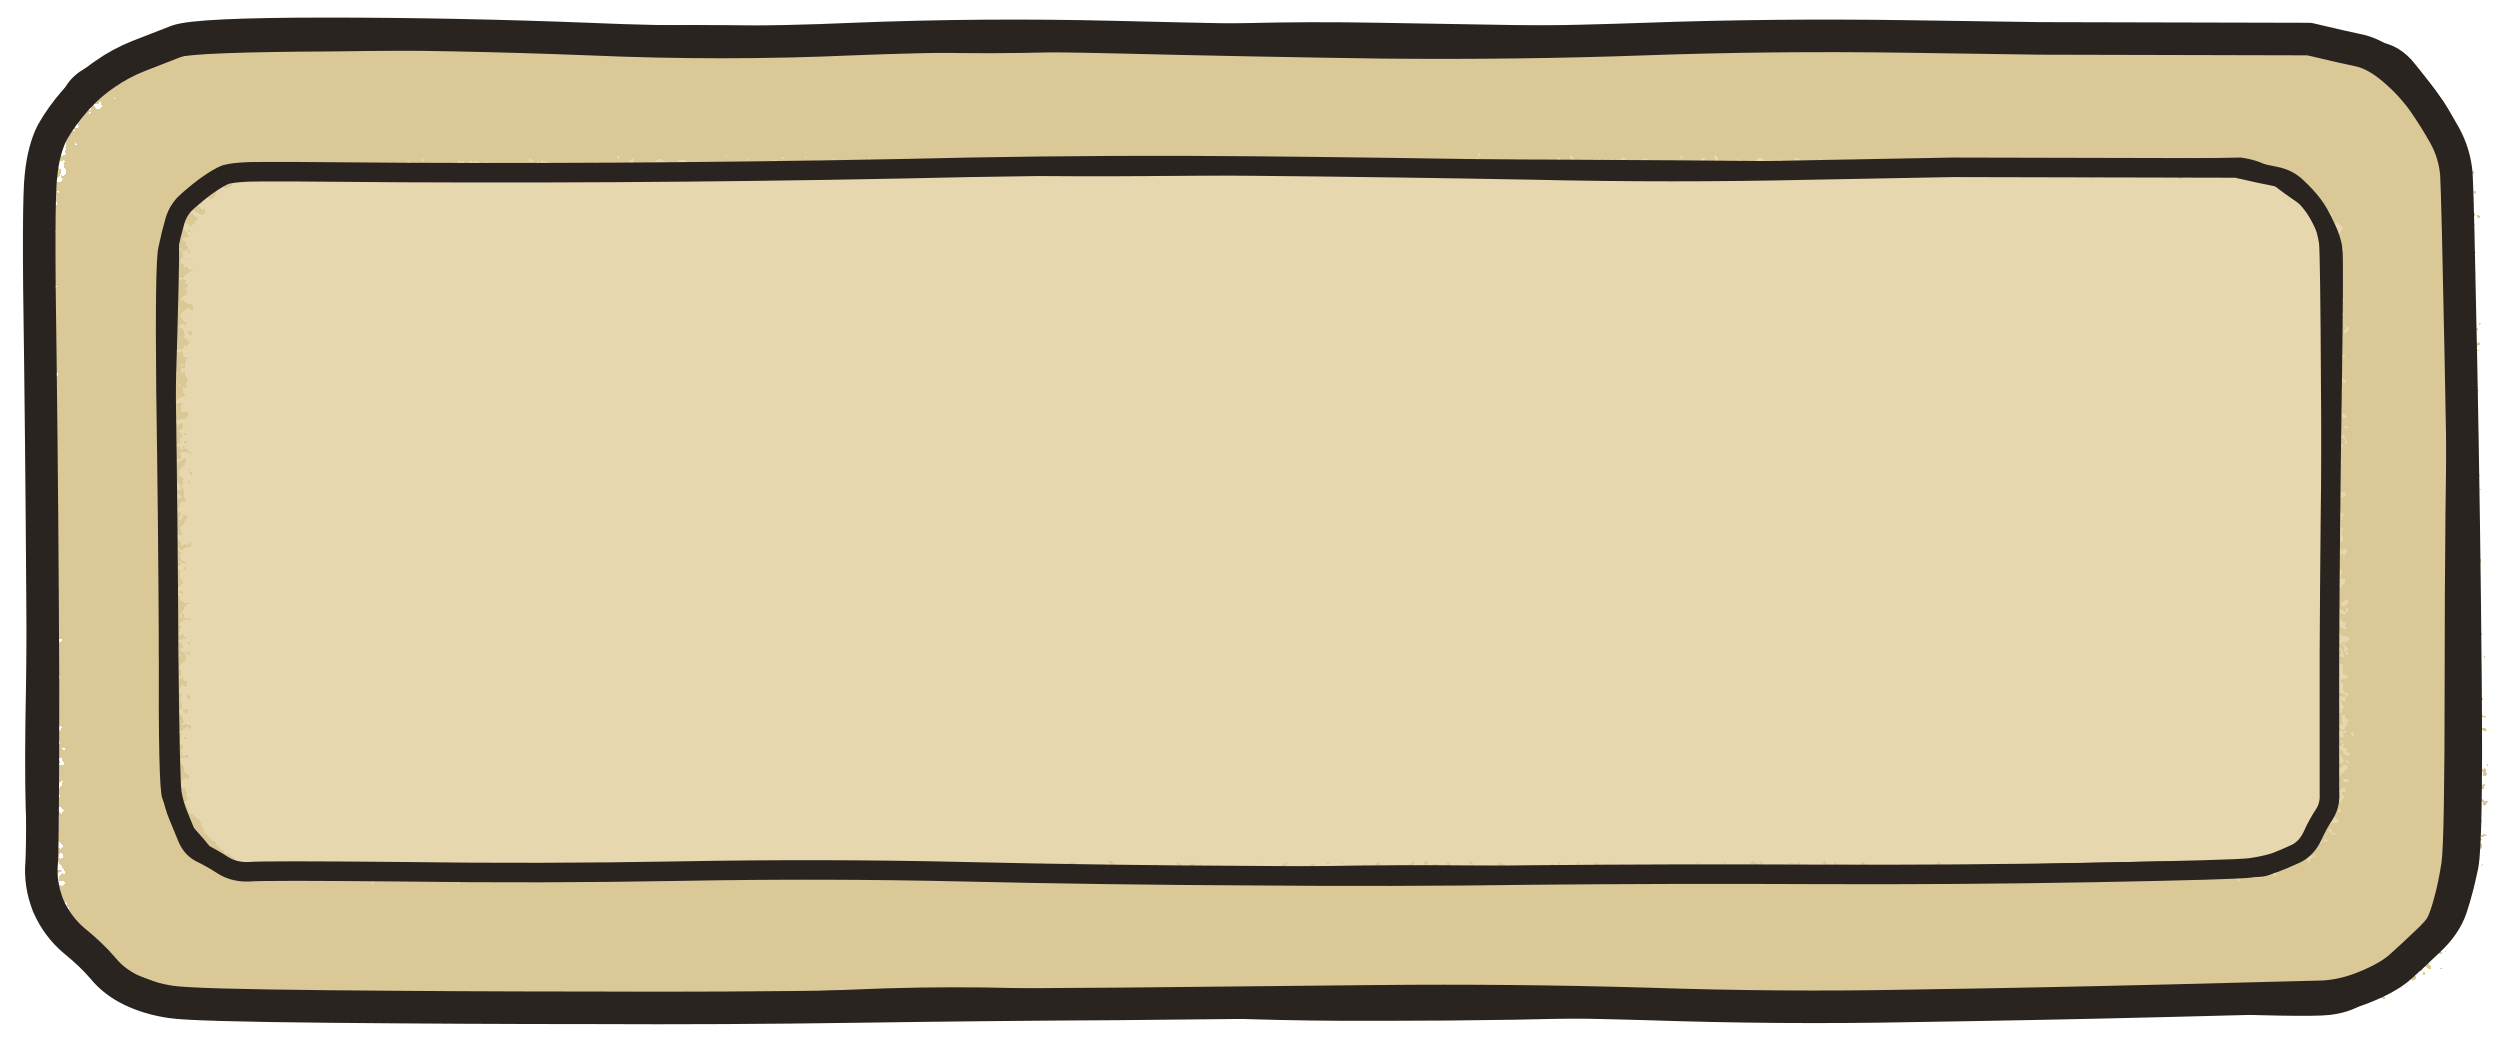
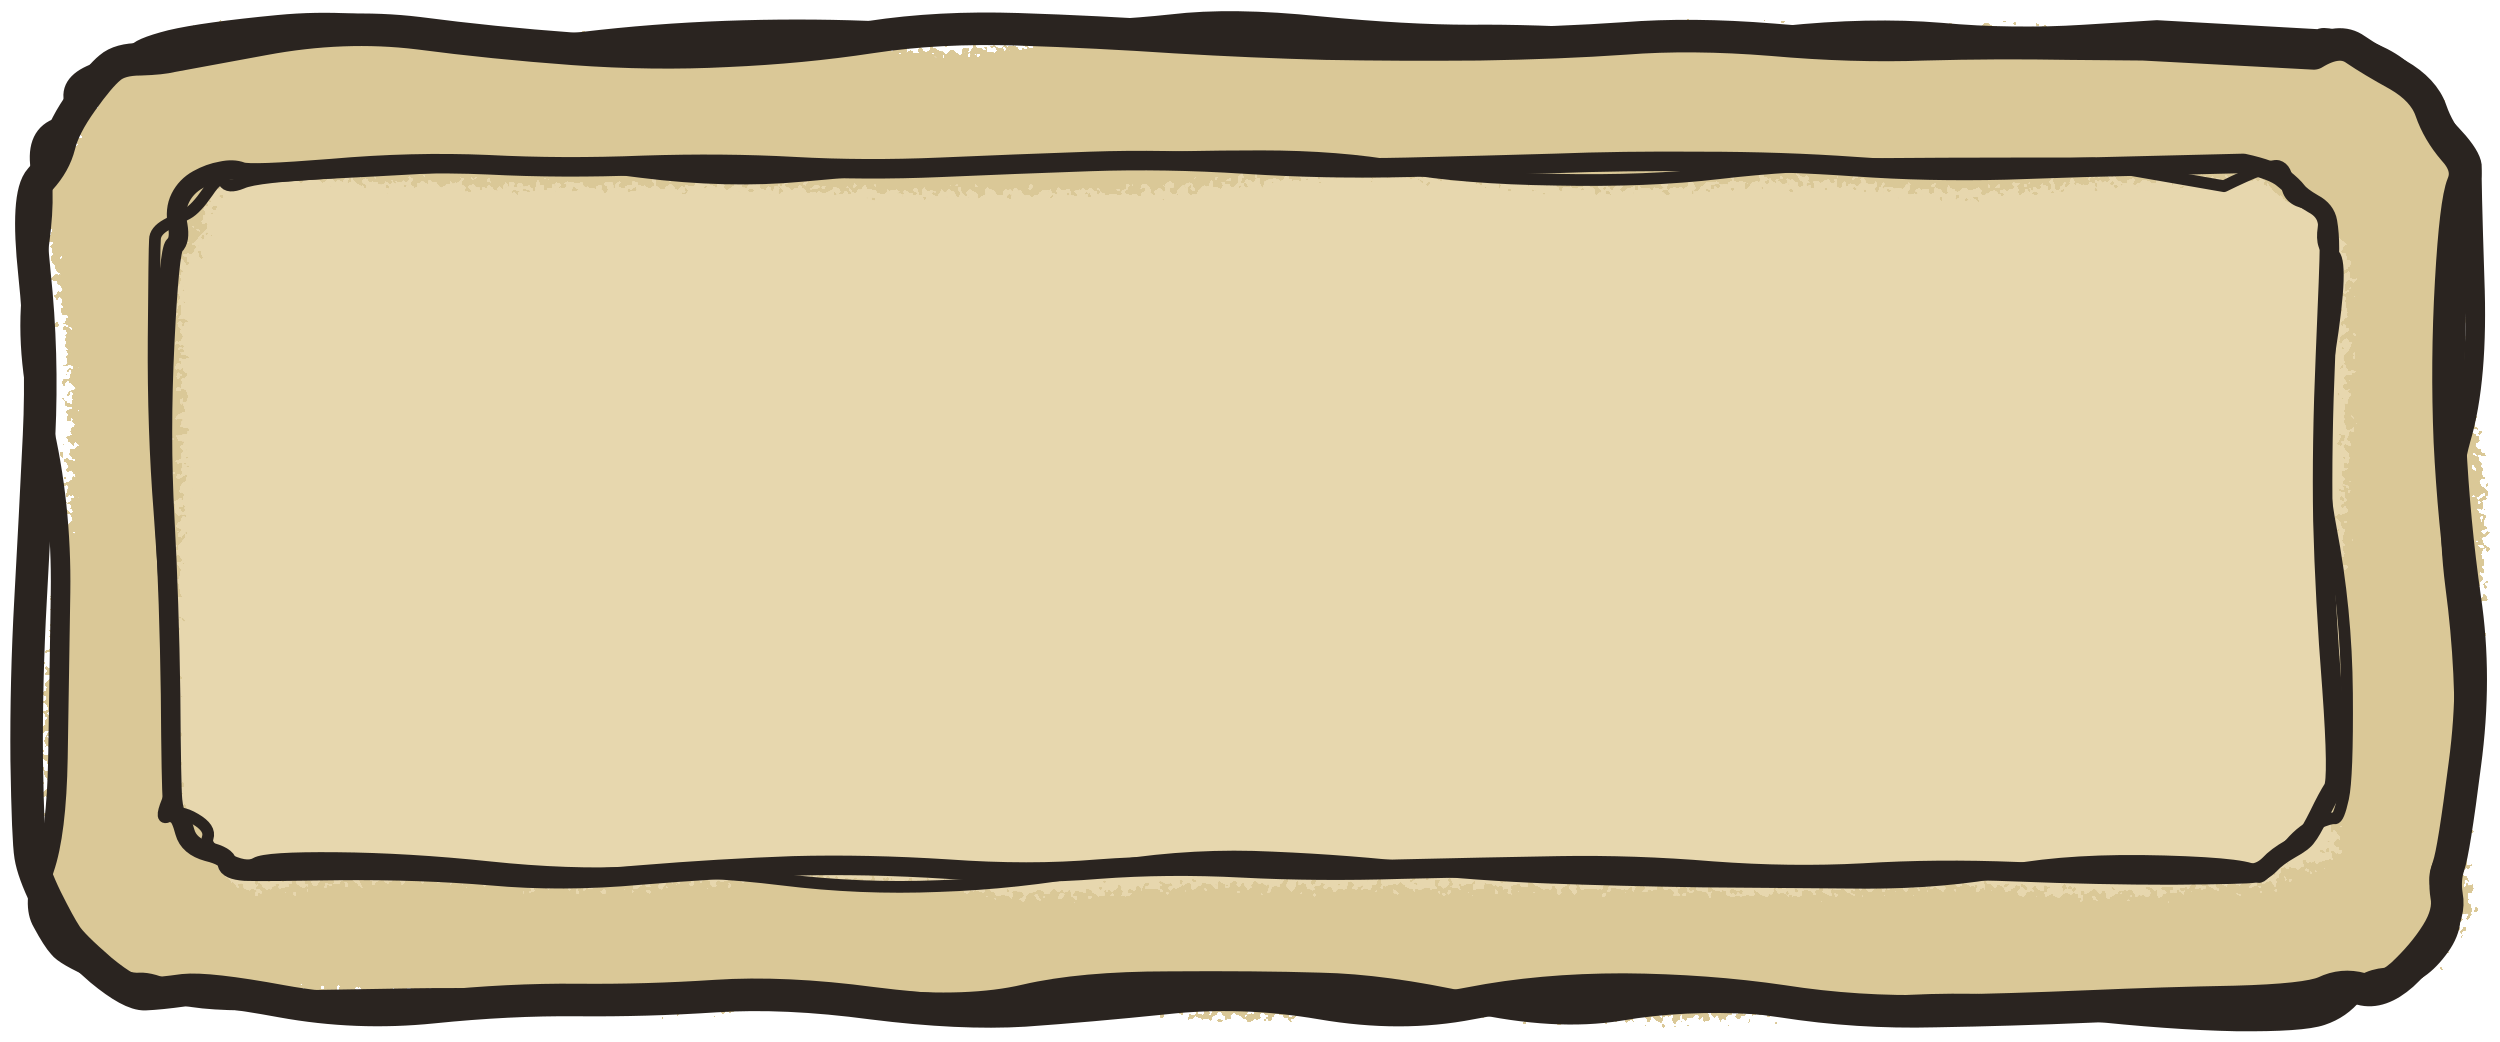
<svg xmlns="http://www.w3.org/2000/svg" viewBox="0 0 384 160" width="384" height="160">
  <defs>
    <filter id="crayon" x="-5%" y="-5%" width="110%" height="110%">
      <feTurbulence type="fractalNoise" baseFrequency="0.9" numOctaves="2" seed="3" result="n" />
      <feDisplacementMap in="SourceGraphic" in2="n" scale="5" />
      <feComponentTransfer>
        <feFuncA type="discrete" tableValues="0 .85 1 1" />
      </feComponentTransfer>
    </filter>
    <filter id="paper">
      <feTurbulence type="fractalNoise" baseFrequency="0.04" numOctaves="3" seed="9" />
      <feColorMatrix values="0 0 0 0 .55  0 0 0 0 .45  0 0 0 0 .3  0 0 0 .22 0" />
    </filter>
  </defs>
-   <path d="M353.3 7.1 Q360.0 7.5 362.5 8.0 Q364.9 8.4 368.5 11.1 Q372.0 13.8 372.9 15.8 Q373.7 17.9 375.3 20.6 Q377.0 23.2 377.0 26.4 Q377.1 29.6 377.1 54.4 Q377.2 79.3 378.0 104.5 Q378.8 129.7 377.8 132.8 Q376.7 136.0 375.3 139.5 Q373.9 142.9 372.4 145.1 Q371.0 147.3 369.1 148.6 Q367.1 149.9 363.7 151.5 Q360.4 153.1 357.5 153.7 Q354.6 154.2 334.0 153.7 Q313.4 153.2 293.2 153.9 Q273.1 154.7 253.3 154.3 Q233.5 153.9 212.8 154.3 Q192.0 154.7 171.7 154.2 Q151.4 153.8 131.5 154.3 Q111.5 154.9 91.3 154.9 Q71.1 155.0 50.2 154.5 Q29.2 154.1 26.0 154.1 Q22.8 154.2 20.1 152.5 Q17.4 150.8 15.4 148.9 Q13.5 146.9 11.3 144.4 Q9.2 141.9 8.1 139.2 Q7.0 136.5 6.8 133.2 Q6.5 129.9 6.1 104.6 Q5.8 79.2 5.3 54.4 Q4.9 29.6 6.4 26.6 Q7.9 23.7 8.1 20.8 Q8.4 17.9 11.0 15.9 Q13.6 13.8 15.6 11.6 Q17.7 9.5 20.2 8.5 Q22.8 7.6 26.3 6.4 Q29.7 5.1 49.8 5.9 Q69.8 6.7 90.9 6.0 Q111.9 5.3 132.2 5.3 Q152.6 5.4 171.8 5.1 Q191.0 4.9 211.4 5.7 Q231.7 6.5 252.4 6.7 Q273.2 7.0 293.0 6.1 L312.8 5.2Z" fill="#d7c38e" stroke="none" opacity="0.92" transform="translate(2.3 0.2)" filter="url(#crayon)" />
-   <path d="M354.7 6.0 Q360.2 7.3 362.6 7.8 Q365.0 8.4 367.6 10.6 Q370.2 12.8 372.1 15.4 Q374.0 18.1 375.5 20.8 Q377.0 23.5 377.3 26.7 Q377.5 29.9 378.0 55.4 Q378.5 80.9 378.7 105.0 Q378.9 129.1 378.2 132.9 Q377.4 136.7 376.5 139.4 Q375.6 142.1 373.0 144.5 Q370.5 146.9 368.7 148.5 Q366.9 150.1 363.5 151.5 Q360.2 152.9 356.9 153.1 Q353.7 153.2 333.5 153.7 Q313.4 154.2 293.5 154.5 Q273.6 154.9 252.9 154.2 Q232.1 153.6 211.7 153.8 Q191.3 154.0 171.7 154.2 Q152.0 154.3 131.5 154.6 Q110.9 154.9 91.1 154.8 Q71.4 154.8 50.5 154.6 Q29.7 154.4 26.3 153.9 Q22.9 153.4 20.2 152.1 Q17.5 150.8 15.8 148.7 Q14.0 146.6 11.4 144.5 Q8.8 142.3 7.4 139.1 Q6.1 135.8 6.4 132.5 Q6.6 129.3 6.6 104.6 Q6.5 79.8 6.2 55.3 Q5.8 30.8 6.3 26.9 Q6.7 23.0 8.0 20.4 Q9.4 17.9 11.5 15.5 Q13.6 13.1 16.1 11.4 Q18.5 9.7 21.3 8.6 Q24.1 7.5 27.2 6.3 Q30.3 5.2 50.1 5.2 Q69.8 5.2 90.4 6.0 Q111.0 6.9 131.0 6.0 Q151.0 5.2 171.2 5.7 Q191.4 6.2 212.3 6.5 Q233.2 6.7 252.7 6.0 Q272.2 5.3 292.8 5.6 L313.4 5.9Z" fill="none" stroke="#2a2420" stroke-width="5.0" stroke-linecap="round" stroke-linejoin="round" opacity="1" />
-   <path d="M355.1 5.7 Q361.2 7.9 364.2 7.9 Q367.1 7.8 369.3 10.2 Q371.4 12.7 373.7 15.9 Q376.0 19.2 376.0 20.9 Q376.0 22.7 377.0 26.4 Q377.9 30.1 377.5 54.4 Q377.0 78.7 377.0 104.0 Q377.0 129.4 376.5 132.7 Q376.0 136.0 375.2 138.8 Q374.4 141.7 372.9 144.1 Q371.3 146.6 368.0 148.6 Q364.8 150.7 363.0 152.3 Q361.1 154.0 357.7 154.4 Q354.4 154.8 334.6 154.0 Q314.9 153.2 294.1 153.6 Q273.2 153.9 253.2 154.6 Q233.1 155.3 212.0 155.3 Q190.9 155.4 171.1 154.0 Q151.3 152.6 131.0 153.5 Q110.7 154.4 90.8 154.9 Q71.0 155.4 50.7 155.1 Q30.4 154.8 26.6 153.4 Q22.9 152.1 20.3 151.1 Q17.8 150.1 15.6 148.7 Q13.3 147.2 11.2 144.9 Q9.0 142.6 8.3 139.6 Q7.6 136.6 6.3 133.0 Q5.0 129.4 5.5 105.1 Q6.0 80.7 5.7 55.5 Q5.3 30.3 5.6 27.3 Q5.8 24.3 8.0 21.2 Q10.1 18.0 10.9 15.2 Q11.7 12.4 15.6 11.0 Q19.4 9.5 21.8 8.8 Q24.1 8.1 27.2 7.3 Q30.2 6.5 50.9 6.4 Q71.6 6.2 91.6 5.6 Q111.7 4.9 132.1 6.1 Q152.6 7.3 171.8 6.0 Q191.0 4.6 211.9 5.0 Q232.9 5.4 252.9 5.6 Q273.0 5.9 292.5 5.6 L312.1 5.3Z" fill="none" stroke="#2a2420" stroke-width="3.0" stroke-linecap="round" stroke-linejoin="round" opacity="1" />
-   <path d="M344.1 26.7 Q347.0 26.3 348.9 27.3 Q350.8 28.3 352.3 29.6 Q353.8 30.8 355.3 32.2 Q356.7 33.7 356.9 35.0 Q357.1 36.3 357.1 38.3 Q357.2 40.2 357.2 60.1 Q357.3 79.9 357.7 100.3 Q358.1 120.7 357.5 121.8 Q356.9 122.9 356.6 124.6 Q356.4 126.2 354.8 127.7 Q353.2 129.1 352.5 130.7 Q351.8 132.3 349.7 132.7 Q347.6 133.1 345.6 133.6 Q343.6 134.2 322.1 134.0 Q300.7 133.8 278.6 133.8 Q256.6 133.9 235.0 133.9 Q213.5 133.9 191.9 133.7 Q170.2 133.4 148.7 133.8 Q127.2 134.1 104.9 134.0 Q82.7 134.0 61.2 134.3 Q39.7 134.6 37.8 134.4 Q35.9 134.2 34.8 132.9 Q33.7 131.7 32.2 130.7 Q30.8 129.8 29.8 128.1 Q28.7 126.4 27.3 124.7 Q25.9 123.0 26.1 121.7 Q26.3 120.4 26.0 99.9 Q25.6 79.3 26.2 59.7 Q26.7 40.1 26.3 38.1 Q25.9 36.2 27.2 34.6 Q28.5 33.0 29.0 31.6 Q29.5 30.2 31.4 28.9 Q33.3 27.6 35.0 26.6 Q36.6 25.7 38.6 26.0 Q40.6 26.4 62.1 26.1 Q83.7 25.8 105.3 25.7 Q126.9 25.6 148.3 25.7 Q169.8 25.8 192.0 25.8 Q214.2 25.7 235.3 25.4 Q256.5 25.2 278.6 25.5 L300.8 25.8Z" fill="#e8d8b0" stroke="none" opacity="0.92" transform="translate(2.0 -0.2)" filter="url(#crayon)" />
-   <path d="M343.5 25.8 Q347.4 26.7 349.5 27.1 Q351.5 27.5 352.8 28.8 Q354.2 30.1 355.2 31.4 Q356.2 32.7 357.2 34.9 Q358.2 37.0 358.3 38.4 Q358.5 39.8 358.2 60.1 Q357.9 80.5 357.8 100.4 Q357.8 120.3 357.8 122.0 Q357.9 123.7 357.0 125.1 Q356.0 126.6 355.2 128.4 Q354.3 130.3 352.7 131.1 Q351.0 131.9 349.4 132.5 Q347.8 133.0 345.7 133.3 Q343.6 133.6 322.0 134.0 Q300.4 134.4 278.5 134.3 Q256.6 134.2 235.3 134.4 Q214.1 134.7 191.9 134.5 Q169.7 134.4 148.1 133.9 Q126.6 133.4 104.7 133.8 Q82.8 134.2 61.7 133.9 Q40.6 133.7 38.3 133.9 Q36.1 134.0 34.4 133.0 Q32.7 131.9 31.1 131.1 Q29.5 130.4 28.8 128.7 Q28.1 127.0 27.4 125.3 Q26.7 123.6 26.4 121.8 Q26.1 120.0 25.9 99.9 Q25.8 79.8 25.5 60.2 Q25.3 40.6 25.8 38.3 Q26.3 35.9 26.8 34.2 Q27.2 32.6 28.3 31.4 Q29.4 30.3 31.5 28.7 Q33.6 27.2 34.7 26.8 Q35.8 26.5 38.2 26.4 Q40.5 26.3 62.1 26.5 Q83.8 26.6 105.4 26.4 Q127.0 26.2 148.9 25.7 Q170.7 25.3 192.2 25.5 Q213.7 25.7 235.3 26.1 Q256.9 26.6 278.5 26.1 L300.0 25.7Z" fill="none" stroke="#2a2420" stroke-width="3.0" stroke-linecap="round" stroke-linejoin="round" opacity="1" />
-   <path d="M344.1 25.1 Q347.1 25.5 348.8 26.9 Q350.4 28.3 352.6 29.8 Q354.7 31.2 355.1 32.0 Q355.6 32.8 356.2 34.1 Q356.8 35.3 357.1 37.3 Q357.3 39.4 357.4 59.4 Q357.5 79.5 357.9 99.8 Q358.3 120.1 358.4 122.0 Q358.5 123.9 357.1 125.5 Q355.7 127.0 355.0 128.8 Q354.3 130.5 352.2 131.7 Q350.0 132.8 348.4 133.5 Q346.8 134.1 345.2 133.5 Q343.5 132.9 322.4 133.4 Q301.2 133.9 279.3 134.2 Q257.3 134.5 235.9 134.0 Q214.5 133.5 192.8 134.2 Q171.2 135.0 148.8 134.4 Q126.5 133.8 105.1 133.6 Q83.8 133.5 62.4 133.6 Q40.9 133.8 39.0 133.9 Q37.1 134.0 34.9 133.1 Q32.7 132.2 31.7 130.8 Q30.7 129.5 29.4 128.1 Q28.1 126.7 27.2 125.3 Q26.4 123.9 25.8 122.4 Q25.2 120.9 25.3 100.0 Q25.4 79.2 26.1 59.5 Q26.7 39.8 26.6 37.8 Q26.5 35.7 26.8 34.6 Q27.1 33.5 28.6 31.6 Q30.0 29.7 31.1 28.6 Q32.2 27.6 34.3 27.2 Q36.3 26.7 38.4 26.5 Q40.6 26.2 62.5 26.2 Q84.4 26.3 105.7 25.9 Q127.0 25.6 149.0 26.0 Q171.0 26.4 192.5 25.9 Q214.1 25.3 235.8 25.4 Q257.6 25.5 278.7 25.7 L299.8 25.9Z" fill="none" stroke="#2a2420" stroke-width="1.8" stroke-linecap="round" stroke-linejoin="round" opacity="1" />
+   <path d="M352.1 8.7 Q359.7 8.5 361.5 7.9 Q363.3 7.3 368.5 11.1 Q373.7 14.8 372.8 16.3 Q372.0 17.8 374.4 20.0 Q376.8 22.2 376.2 25.6 Q375.7 28.9 375.8 41.1 Q375.9 53.2 378.0 66.2 Q380.1 79.2 378.5 91.8 Q376.8 104.4 376.3 118.4 Q375.7 132.3 376.5 134.7 Q377.3 137.1 377.4 138.5 Q377.6 139.8 374.5 143.3 Q371.4 146.9 369.5 149.1 Q367.5 151.4 363.7 151.2 Q359.9 151.1 357.0 153.4 Q354.2 155.7 343.8 154.7 Q333.4 153.7 320.6 154.7 Q307.8 155.7 296.0 154.6 Q284.3 153.4 273.5 154.8 Q262.8 156.2 251.3 156.3 Q239.8 156.5 226.5 155.3 Q213.3 154.2 201.4 155.4 Q189.5 156.5 178.4 155.3 Q167.3 154.1 157.1 154.0 Q146.8 153.8 134.6 153.8 Q122.4 153.8 111.1 154.3 Q99.9 154.8 88.7 154.3 Q77.6 153.8 65.1 152.9 Q52.6 152.0 39.9 152.5 Q27.2 152.9 26.8 153.0 Q26.4 153.0 21.2 151.8 Q16.0 150.6 15.2 149.8 Q14.4 148.9 11.4 145.7 Q8.5 142.6 6.4 140.4 Q4.3 138.2 4.8 133.0 Q5.4 127.8 4.8 117.3 Q4.3 106.8 6.3 92.5 Q8.2 78.3 8.5 65.8 Q8.7 53.4 6.1 40.4 Q3.5 27.3 4.2 26.2 Q4.9 25.0 7.2 22.7 Q9.6 20.4 10.5 15.8 Q11.3 11.1 15.7 10.1 Q20.1 9.1 21.8 8.7 Q23.6 8.3 25.4 5.9 Q27.1 3.4 38.9 4.3 Q50.8 5.2 62.4 5.7 Q73.9 6.2 86.4 5.7 Q99.0 5.2 110.1 5.4 Q121.2 5.6 134.2 7.1 Q147.2 8.6 159.4 5.9 Q171.6 3.2 182.2 5.3 Q192.7 7.4 205.2 6.8 Q217.6 6.3 227.2 6.0 Q236.8 5.7 250.4 4.8 Q264.0 3.9 274.3 4.6 Q284.6 5.2 295.7 4.4 Q306.7 3.6 318.6 5.0 L330.6 6.5Z" fill="#d7c38e" stroke="none" opacity="0.92" transform="translate(2.3 0.2)" filter="url(#crayon)" />
+   <path d="M355.4 8.2 Q359.3 5.8 361.8 7.6 Q364.3 9.3 368.3 11.5 Q372.3 13.8 373.4 17.0 Q374.5 20.2 376.9 23.0 Q379.4 25.7 378.3 28.3 Q377.2 31.0 376.5 43.3 Q375.8 55.6 376.3 67.8 Q376.9 80.1 378.6 92.0 Q380.4 104.0 378.6 117.4 Q376.9 130.8 376.1 133.0 Q375.4 135.1 375.8 137.6 Q376.3 140.2 374.3 143.4 Q372.3 146.6 369.0 149.7 Q365.6 152.7 362.7 151.9 Q359.8 151.1 357.1 152.4 Q354.4 153.6 343.3 153.9 Q332.3 154.1 320.7 154.6 Q309.0 155.1 297.2 155.3 Q285.3 155.6 273.8 153.8 Q262.2 152.1 249.4 152.0 Q236.6 152.0 225.9 154.1 Q215.2 156.2 203.0 154.1 Q190.7 152.0 179.0 153.3 Q167.3 154.5 157.4 155.2 Q147.5 155.8 134.0 154.1 Q120.5 152.3 109.9 153.0 Q99.3 153.7 88.7 153.6 Q78.2 153.5 66.5 154.7 Q54.8 155.9 43.3 153.8 Q31.9 151.7 28.2 152.1 Q24.6 152.6 22.3 152.7 Q20.1 152.8 15.5 149.0 Q11.0 145.1 10.1 143.6 Q9.1 142.1 7.1 138.1 Q5.1 134.0 4.7 131.5 Q4.3 129.1 4.1 116.8 Q4.0 104.6 4.7 92.0 Q5.4 79.4 6.0 66.9 Q6.6 54.3 5.3 42.1 Q4.0 29.9 6.2 27.5 Q8.4 25.1 9.1 22.3 Q9.8 19.4 12.6 15.5 Q15.3 11.7 16.9 10.4 Q18.4 9.1 21.6 9.1 Q24.8 9.0 26.4 8.6 Q28.1 8.3 40.5 6.0 Q52.8 3.7 64.3 5.1 Q75.7 6.6 88.0 7.5 Q100.3 8.4 111.7 7.8 Q123.2 7.3 133.7 5.7 Q144.2 4.1 156.4 4.5 Q168.6 4.9 180.5 5.7 Q192.4 6.4 203.6 6.7 Q214.8 6.9 227.2 6.8 Q239.5 6.6 249.6 5.9 Q259.8 5.1 272.2 6.1 Q284.6 7.2 295.6 6.8 Q306.6 6.5 317.9 6.7 L329.2 6.8Z" fill="none" stroke="#2a2420" stroke-width="5.0" stroke-linecap="round" stroke-linejoin="round" opacity="1" />
+   <path d="M356.3 6.0 Q357.0 5.2 363.2 7.6 Q369.4 10.0 370.6 13.1 Q371.8 16.2 373.6 17.7 Q375.3 19.2 377.6 21.8 Q379.8 24.4 379.7 25.8 Q379.6 27.2 380.1 42.8 Q380.7 58.3 378.0 67.4 Q375.4 76.6 377.1 90.0 Q378.9 103.5 378.4 116.6 Q378.0 129.8 375.8 132.1 Q373.6 134.5 375.6 138.1 Q377.7 141.7 374.4 145.9 Q371.2 150.1 367.4 150.1 Q363.5 150.1 361.5 152.6 Q359.6 155.0 356.6 156.0 Q353.7 157.0 343.5 156.9 Q333.4 156.7 319.7 155.2 Q306.0 153.7 293.5 154.3 Q281.0 154.9 269.8 154.3 Q258.6 153.6 248.8 155.3 Q238.9 156.9 225.8 154.0 Q212.7 151.1 202.8 150.9 Q193.0 150.6 179.5 150.7 Q166.0 150.7 157.4 152.7 Q148.9 154.7 135.6 153.5 Q122.3 152.2 110.0 153.5 Q97.7 154.8 87.2 153.9 Q76.8 153.1 63.8 153.3 Q50.7 153.5 40.0 153.7 Q29.3 153.8 26.3 152.3 Q23.3 150.8 21.4 150.9 Q19.5 151.1 14.7 148.9 Q9.9 146.8 9.0 145.6 Q8.0 144.5 6.5 141.7 Q4.9 139.0 6.8 133.5 Q8.7 128.0 8.9 116.4 Q9.1 104.7 9.3 91.0 Q9.5 77.4 6.5 64.8 Q3.5 52.3 5.3 42.0 Q7.2 31.8 6.3 26.4 Q5.3 21.1 8.7 19.7 Q12.0 18.2 11.3 15.3 Q10.7 12.4 15.6 10.9 Q20.6 9.4 20.9 8.4 Q21.1 7.4 26.2 6.1 Q31.3 4.9 42.8 3.8 Q54.2 2.7 66.5 5.2 Q78.7 7.6 89.5 6.4 Q100.4 5.1 111.5 4.7 Q122.6 4.3 133.1 4.7 Q143.7 5.2 157.2 5.0 Q170.8 4.7 180.0 3.7 Q189.2 2.6 202.6 4.0 Q216.1 5.3 225.8 5.3 Q235.6 5.2 248.0 6.0 Q260.4 6.9 273.8 5.5 Q287.2 4.1 298.1 5.0 Q309.0 6.0 320.1 5.3 L331.3 4.6Z" fill="none" stroke="#2a2420" stroke-width="3.0" stroke-linecap="round" stroke-linejoin="round" opacity="1" />
+   <path d="M345.6 25.4 Q347.3 27.9 348.8 28.4 Q350.3 28.9 352.7 29.5 Q355.0 30.2 355.4 31.0 Q355.8 31.7 357.3 34.6 Q358.7 37.5 358.4 38.5 Q358.1 39.4 358.2 52.2 Q358.4 65.0 357.6 78.5 Q356.8 92.0 357.2 106.7 Q357.5 121.3 356.8 122.7 Q356.0 124.1 356.6 126.5 Q357.2 129.0 354.7 130.0 Q352.2 131.0 351.1 130.7 Q350.1 130.4 348.0 132.2 Q345.8 134.0 345.8 133.6 Q345.7 133.1 332.7 134.3 Q319.7 135.6 308.1 134.5 Q296.4 133.4 284.2 134.4 Q272.0 135.4 261.5 134.7 Q251.0 133.9 239.3 134.0 Q227.6 134.0 215.7 134.0 Q203.9 134.0 191.7 133.8 Q179.6 133.5 167.3 134.7 Q154.9 135.9 144.0 134.2 Q133.1 132.5 120.7 132.6 Q108.3 132.8 96.5 133.6 Q84.7 134.5 74.9 133.3 Q65.0 132.0 51.7 133.0 Q38.3 134.0 38.1 134.1 Q37.9 134.3 36.0 134.2 Q34.0 134.1 32.3 132.3 Q30.6 130.5 29.9 127.7 Q29.1 124.9 27.8 123.8 Q26.4 122.8 25.8 122.2 Q25.3 121.7 24.8 107.1 Q24.4 92.4 25.3 78.7 Q26.2 64.9 25.6 51.5 Q25.0 38.1 25.2 37.7 Q25.3 37.3 27.4 36.2 Q29.5 35.1 29.3 32.5 Q29.0 29.8 30.3 27.8 Q31.5 25.8 33.3 25.5 Q35.0 25.2 37.0 25.1 Q38.9 24.9 51.5 25.6 Q64.0 26.2 76.4 26.4 Q88.7 26.5 99.0 26.3 Q109.3 26.0 121.9 26.7 Q134.4 27.3 144.7 27.4 Q155.0 27.4 166.8 27.3 Q178.7 27.1 190.7 25.5 Q202.7 23.9 215.5 24.9 Q228.3 25.9 239.6 26.5 Q250.8 27.0 263.1 26.1 Q275.5 25.1 287.2 26.5 Q299.0 27.9 309.4 26.8 L319.9 25.7Z" fill="#e8d8b0" stroke="none" opacity="0.92" transform="translate(2.2 2.2)" filter="url(#crayon)" />
+   <path d="M344.6 25.1 Q349.2 26.1 350.7 27.4 Q352.2 28.6 352.8 29.4 Q353.4 30.2 355.3 31.3 Q357.2 32.3 357.5 34.1 Q357.8 35.8 357.8 38.2 Q357.8 40.5 357.2 54.4 Q356.6 68.2 356.8 80.0 Q357.1 91.9 358.2 105.8 Q359.2 119.7 358.4 121.1 Q357.5 122.5 356.2 125.2 Q354.9 127.8 354.3 128.5 Q353.8 129.3 351.8 130.4 Q349.7 131.6 348.6 132.8 Q347.5 133.9 346.2 134.1 Q345.0 134.3 333.6 134.4 Q322.3 134.4 309.8 133.9 Q297.4 133.4 286.2 134.1 Q275.0 134.7 263.0 133.8 Q251.0 132.8 239.4 133.0 Q227.8 133.2 215.1 133.5 Q202.4 133.9 190.8 133.3 Q179.3 132.7 168.7 133.5 Q158.1 134.4 145.6 133.5 Q133.1 132.7 121.8 133.0 Q110.6 133.4 98.4 134.4 Q86.3 135.5 75.4 134.5 Q64.5 133.6 52.3 133.7 Q40.1 133.9 37.6 133.8 Q35.0 133.6 34.9 132.6 Q34.8 131.5 31.9 130.8 Q29.0 130.0 28.4 127.8 Q27.8 125.5 27.2 125.2 Q26.7 124.9 26.5 122.9 Q26.3 120.9 26.2 106.7 Q26.0 92.5 25.3 79.6 Q24.6 66.8 25.3 52.6 Q26.0 38.4 26.8 37.7 Q27.7 36.9 27.3 34.6 Q26.8 32.2 27.7 30.4 Q28.6 28.6 30.4 27.6 Q32.2 26.6 34.0 26.3 Q35.8 25.9 37.1 26.4 Q38.4 26.9 50.9 25.9 Q63.4 24.8 74.9 25.3 Q86.5 25.9 98.8 25.4 Q111.2 25.0 122.0 25.6 Q132.8 26.2 144.4 25.7 Q155.9 25.2 167.4 24.8 Q178.9 24.4 191.3 25.2 Q203.7 26.0 216.1 25.7 Q228.6 25.4 238.8 25.1 Q249.1 24.7 261.4 24.8 Q273.8 24.8 285.0 25.6 Q296.2 26.4 308.1 26.1 L320.1 25.7Z" fill="none" stroke="#2a2420" stroke-width="3.0" stroke-linecap="round" stroke-linejoin="round" opacity="1" />
+   <path d="M341.6 28.6 Q348.5 25.2 349.9 25.5 Q351.3 25.9 351.3 28.3 Q351.4 30.7 354.3 31.2 Q357.3 31.7 356.9 35.0 Q356.4 38.3 358.3 39.0 Q360.1 39.7 357.8 54.2 Q355.6 68.7 358.0 81.1 Q360.4 93.6 360.5 106.5 Q360.6 119.4 359.9 122.6 Q359.2 125.8 358.6 125.7 Q357.9 125.6 355.9 126.5 Q353.8 127.3 351.8 129.6 Q349.7 131.9 348.2 133.7 Q346.8 135.5 346.6 134.1 Q346.5 132.7 332.4 132.3 Q318.4 131.9 308.6 133.7 Q298.8 135.6 286.7 135.6 Q274.6 135.5 261.5 135.4 Q248.4 135.2 237.8 134.8 Q227.1 134.4 215.8 133.2 Q204.5 132.0 192.5 131.6 Q180.6 131.3 168.4 133.5 Q156.2 135.7 144.2 136.1 Q132.2 136.6 120.1 135.1 Q107.9 133.6 97.7 134.0 Q87.4 134.5 75.1 133.2 Q62.7 131.9 51.7 131.8 Q40.8 131.7 39.3 132.6 Q37.8 133.5 34.6 131.8 Q31.4 130.1 31.9 128.7 Q32.4 127.2 30.0 125.8 Q27.5 124.3 26.0 125.3 Q24.4 126.3 25.7 123.1 Q27.1 119.9 26.2 105.6 Q25.4 91.3 24.5 78.7 Q23.5 66.0 23.6 52.0 Q23.7 38.1 23.8 36.8 Q23.8 35.5 25.6 34.5 Q27.5 33.5 28.8 32.8 Q30.1 32.1 31.9 29.5 Q33.7 26.8 34.4 27.9 Q35.0 29.0 37.2 28.1 Q39.3 27.1 51.7 26.5 Q64.0 25.9 74.6 25.2 Q85.1 24.6 98.4 26.4 Q111.8 28.1 123.3 27.0 Q134.7 25.9 145.3 25.5 Q155.8 25.0 168.7 24.5 Q181.7 24.0 193.7 24.0 Q205.7 24.0 215.2 25.7 Q224.7 27.4 238.9 27.6 Q253.1 27.9 264.1 26.6 Q275.1 25.3 286.9 25.2 Q298.6 25.1 310.0 25.1 L321.5 25.1Z" fill="none" stroke="#2a2420" stroke-width="1.8" stroke-linecap="round" stroke-linejoin="round" opacity="1" />
</svg>
